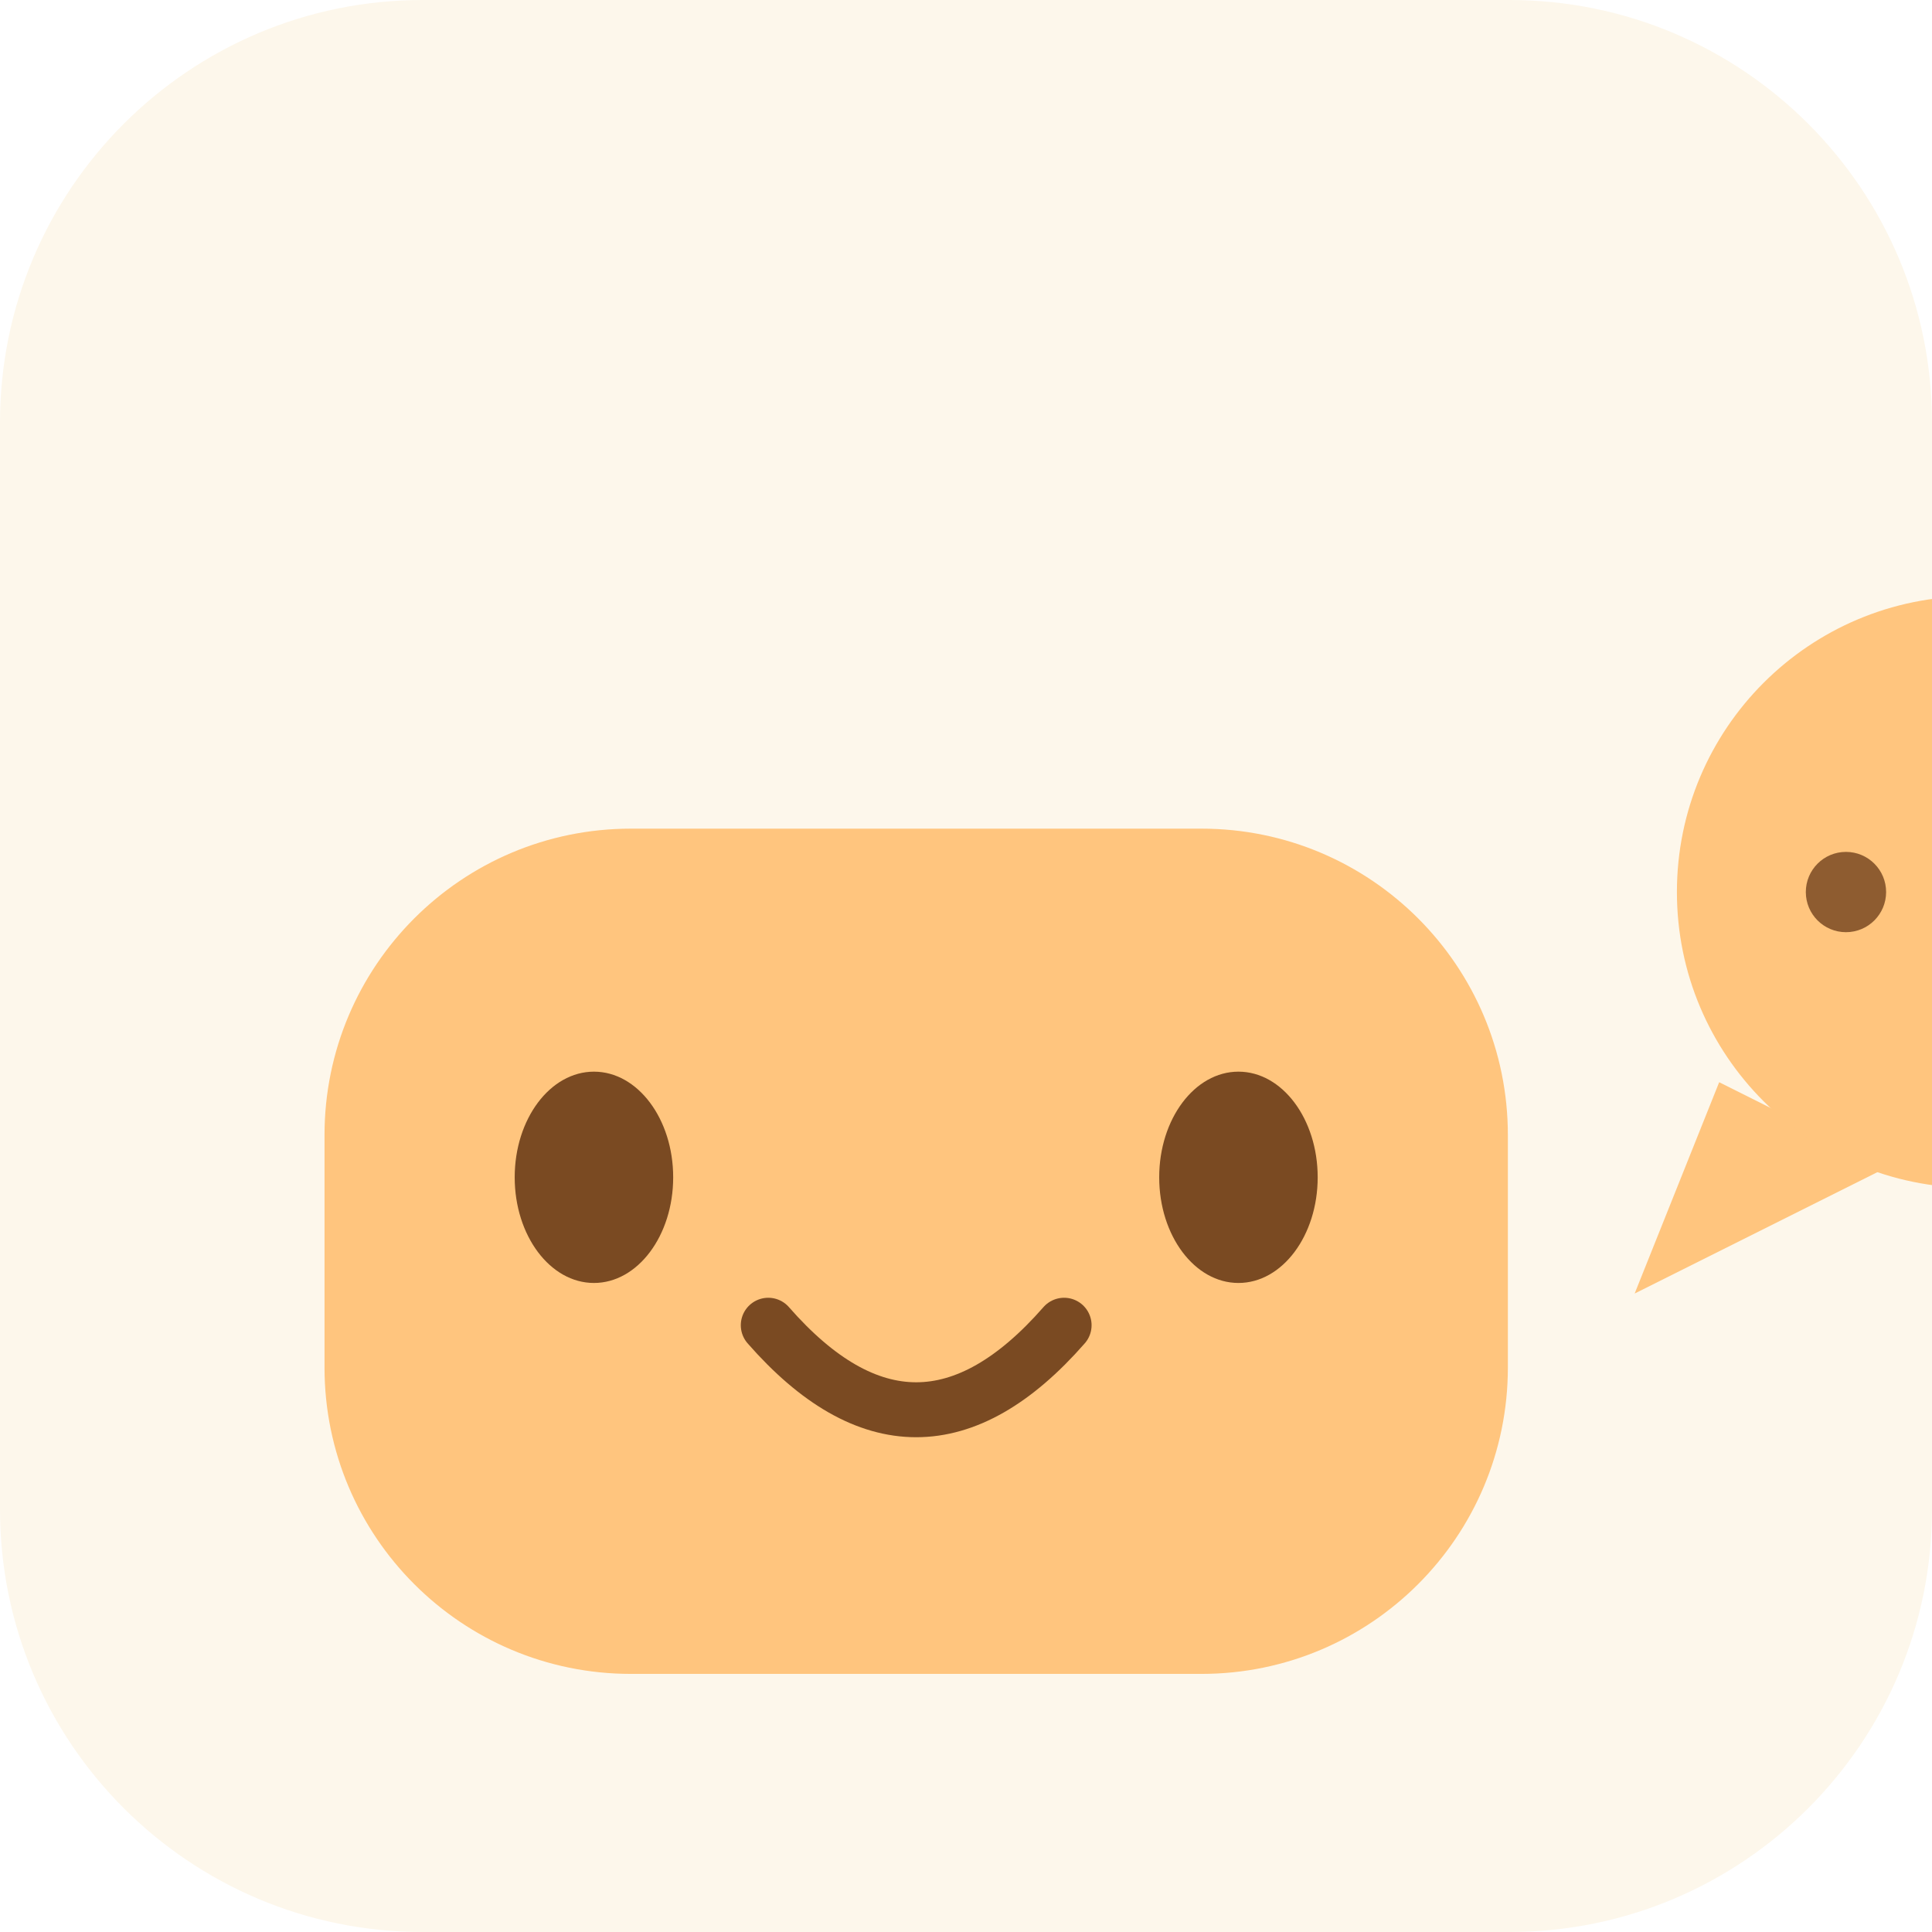
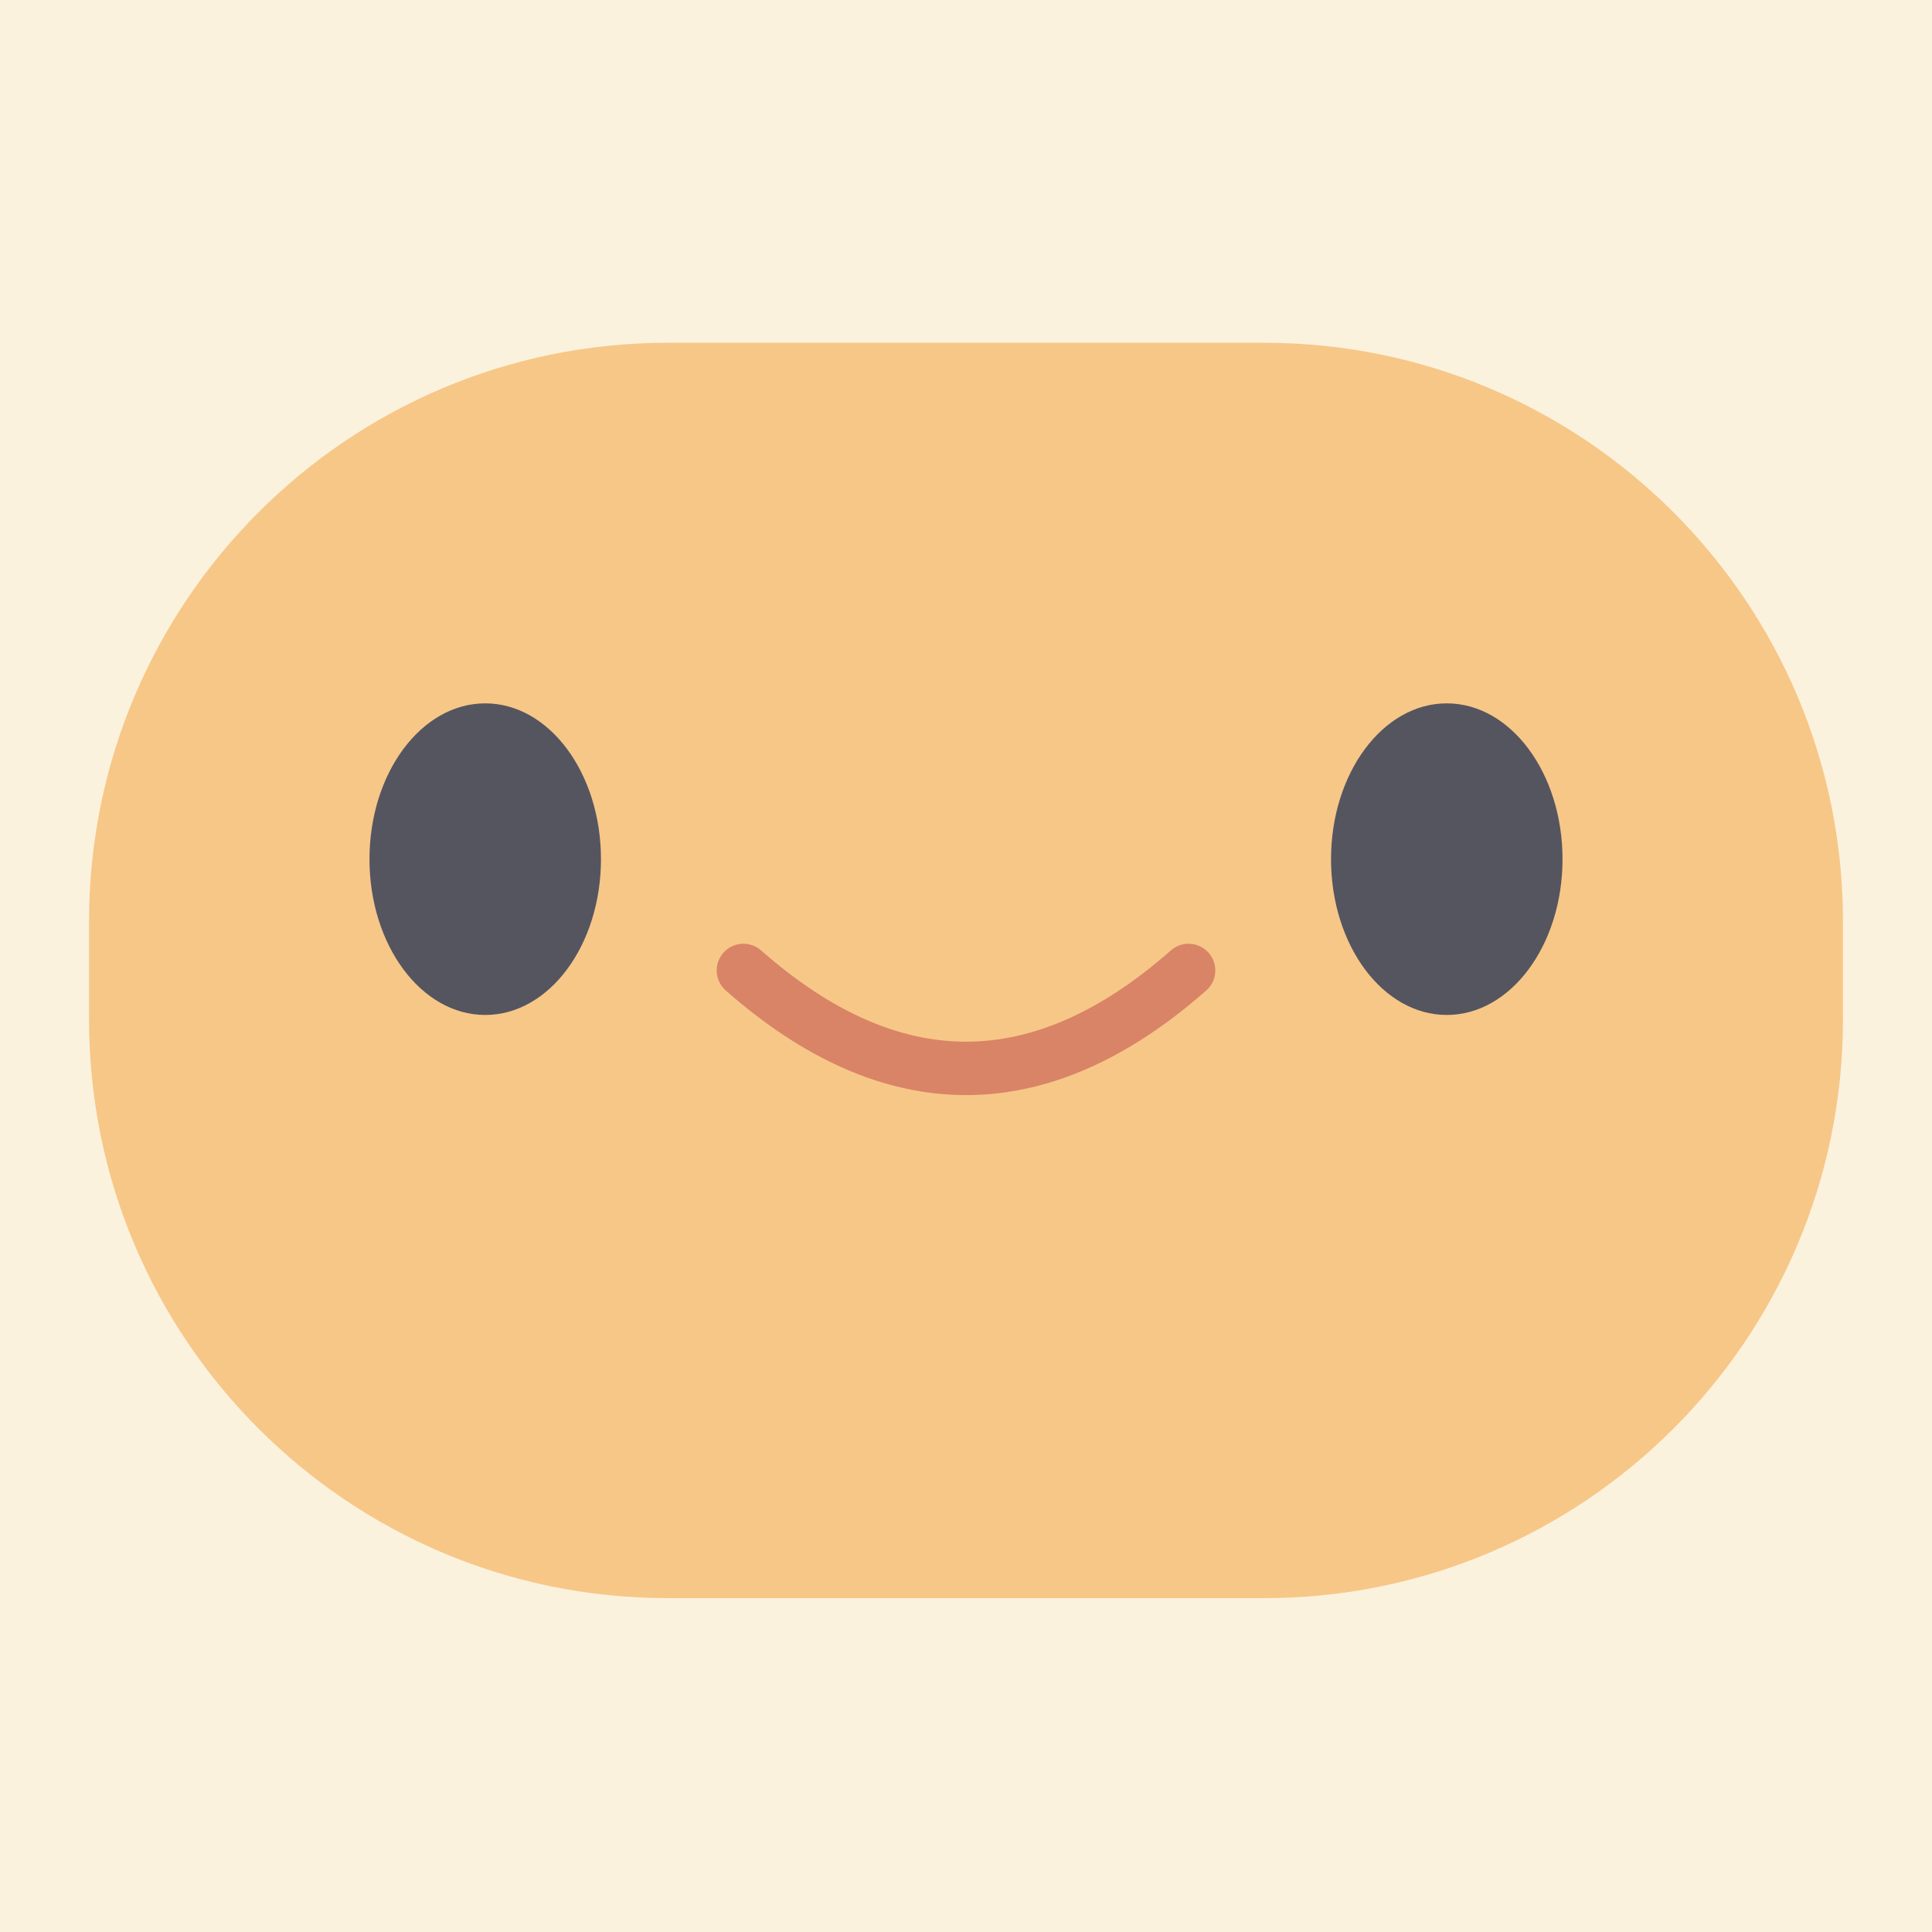
- <svg xmlns="http://www.w3.org/2000/svg" viewBox="0 0 512 512">
-   <rect width="512" height="512" rx="112" fill="#fdf7eb" />
-   <g transform="translate(86 130) scale(5.6)">
-     <path d="M66 28 L62 38 L74 32Z" fill="#ffc57e" />
-     <circle cx="78" cy="19" r="14" fill="#ffc57e" />
-     <g fill="#7a4a22" opacity="0.85">
-       <circle cx="72" cy="19" r="1.9" />
-       <circle cx="78" cy="19" r="1.9" />
-       <circle cx="84" cy="19" r="1.9" />
-     </g>
-     <rect x="0" y="16" width="56" height="40" rx="14.5" fill="#ffc57e" />
-     <g fill="#7a4a22">
-       <ellipse cx="12.75" cy="32.5" rx="3.75" ry="5" />
-       <ellipse cx="43.25" cy="32.5" rx="3.75" ry="5" />
-     </g>
-     <path d="M21 39.5 Q28 47.5 35 39.5" stroke="#7a4a22" stroke-width="2.6" stroke-linecap="round" fill="none" />
-   </g>
+ <svg xmlns="http://www.w3.org/2000/svg" viewBox="0 0 434 434">
+   <rect width="434" height="434" fill="#fbf2dd" />
+   <rect x="20" y="77" width="394" height="282" rx="130" fill="#f7c788" />
+   <ellipse cx="109" cy="193" rx="26" ry="35" fill="#555560" />
+   <ellipse cx="325" cy="193" rx="26" ry="35" fill="#555560" />
+   <path d="M167 218 Q217 262 267 218" fill="none" stroke="#d98466" stroke-width="12" stroke-linecap="round" />
</svg>
